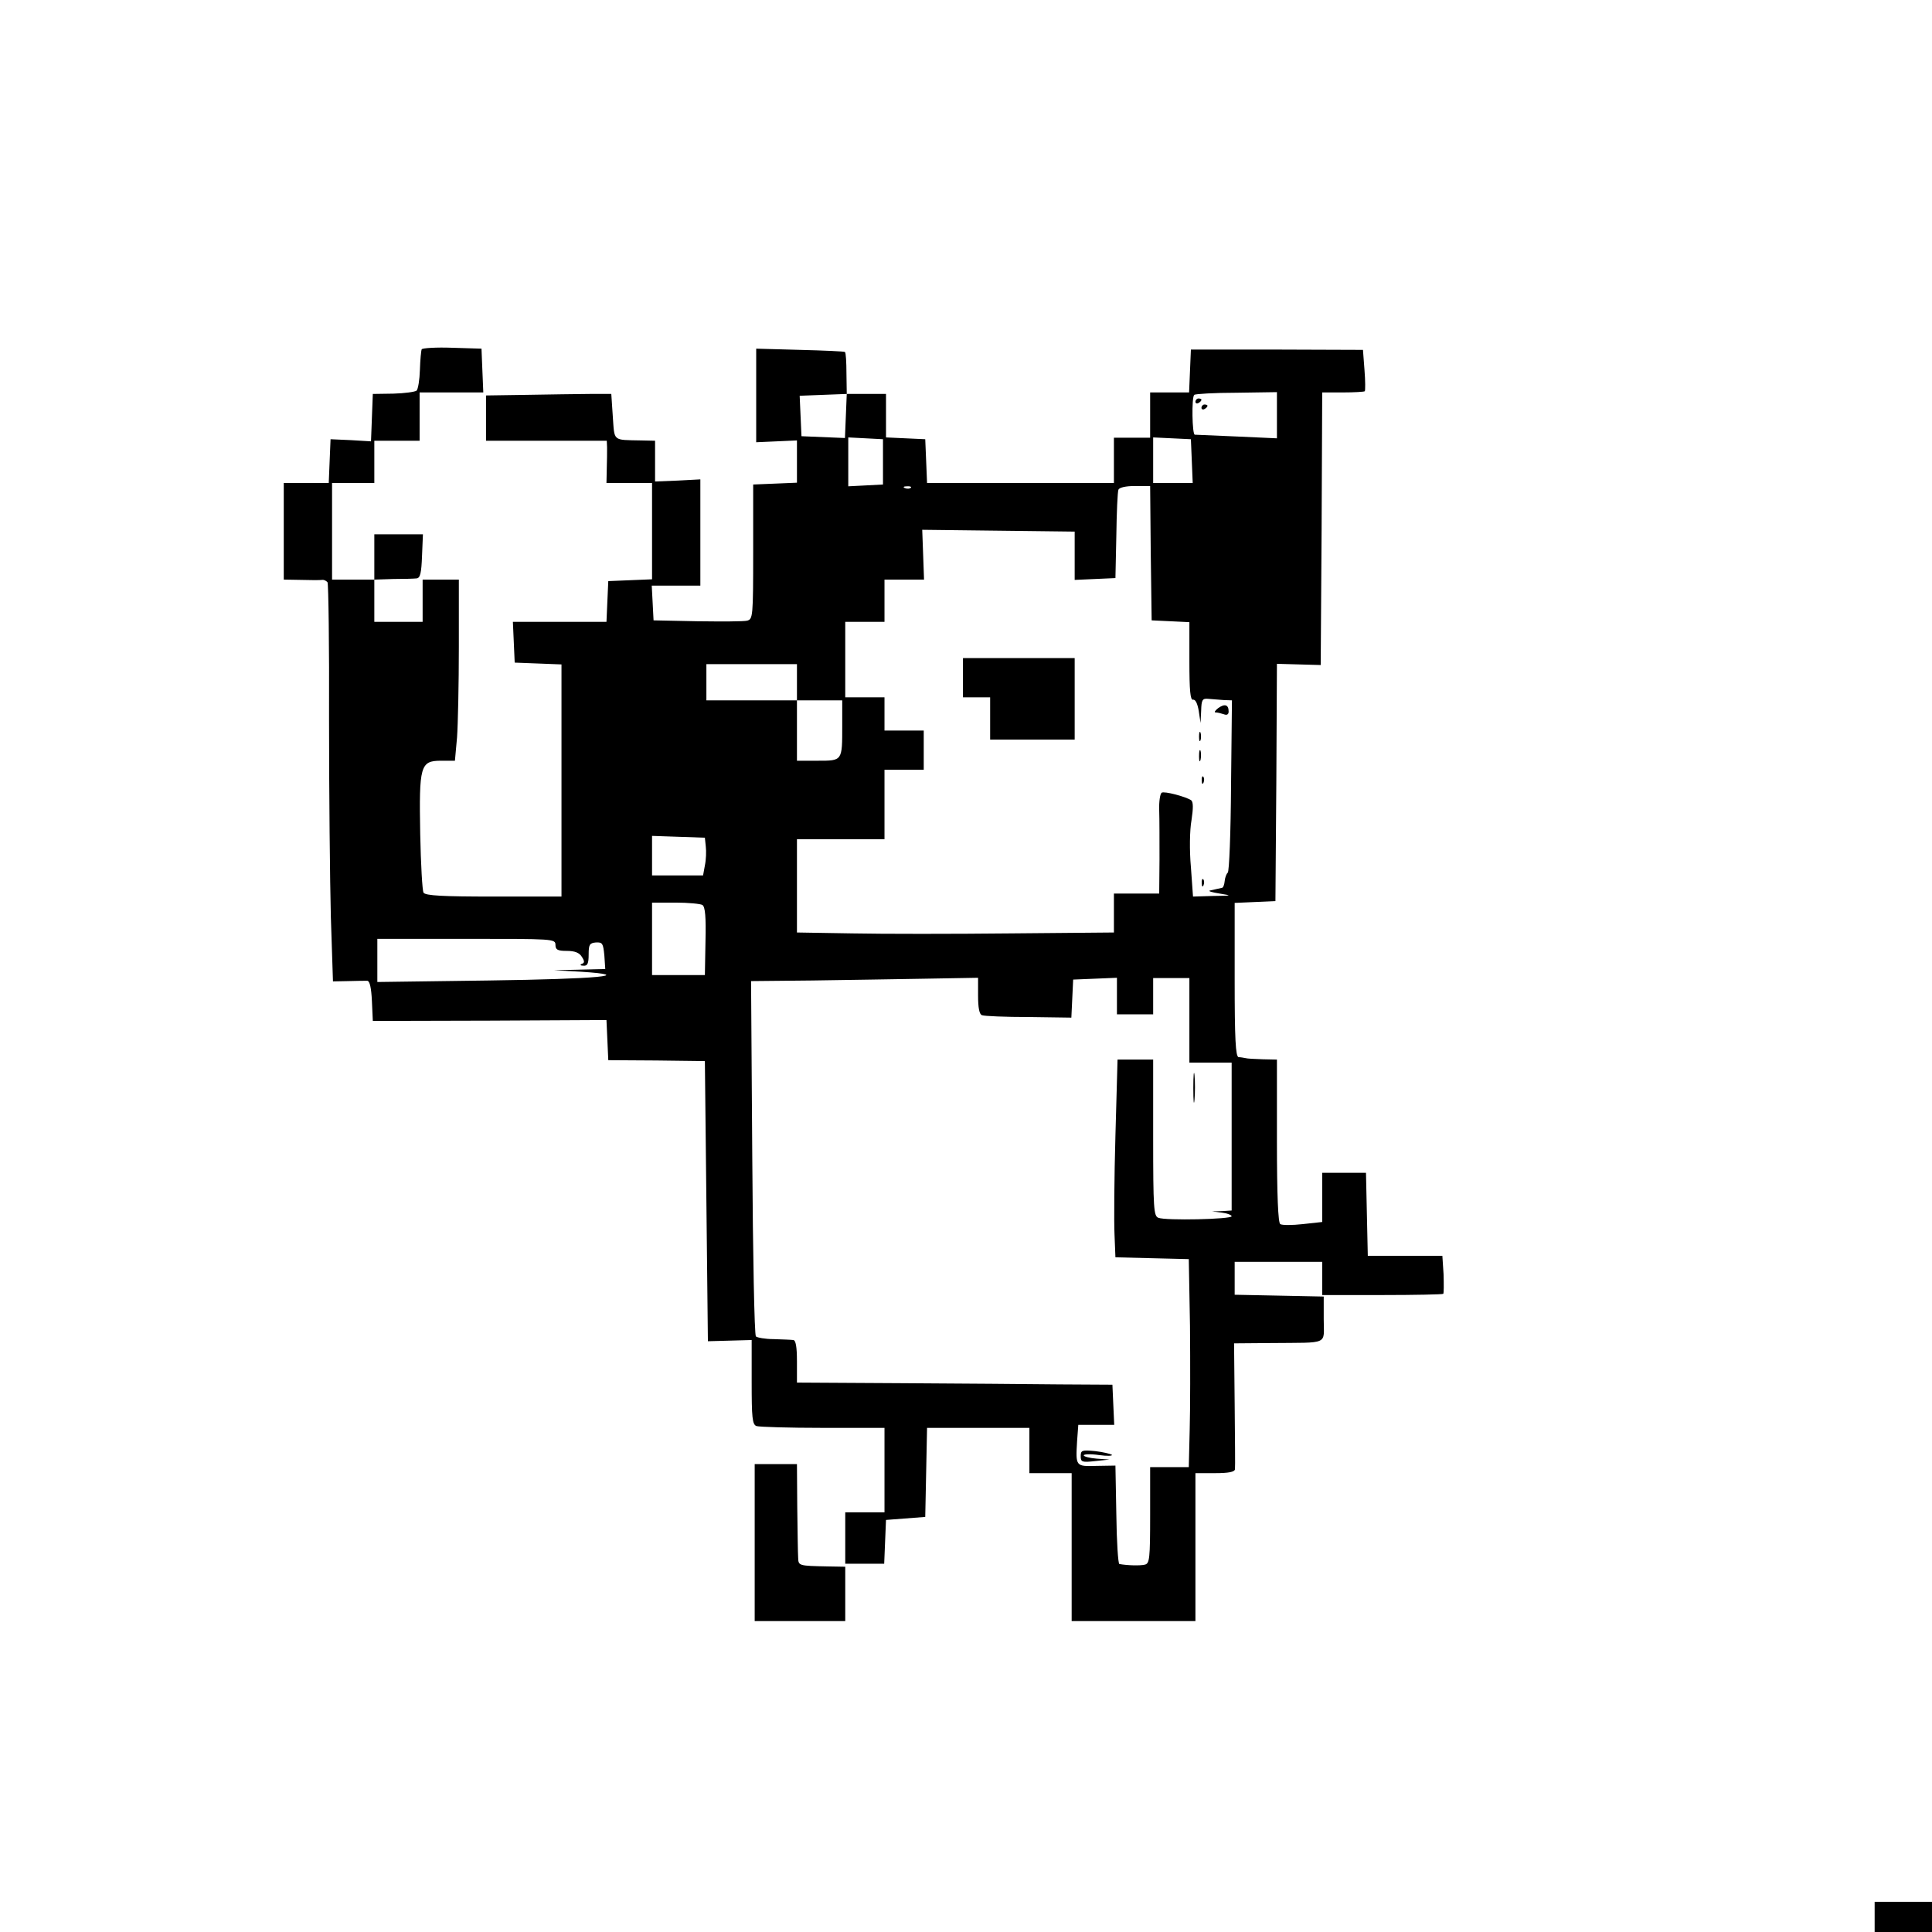
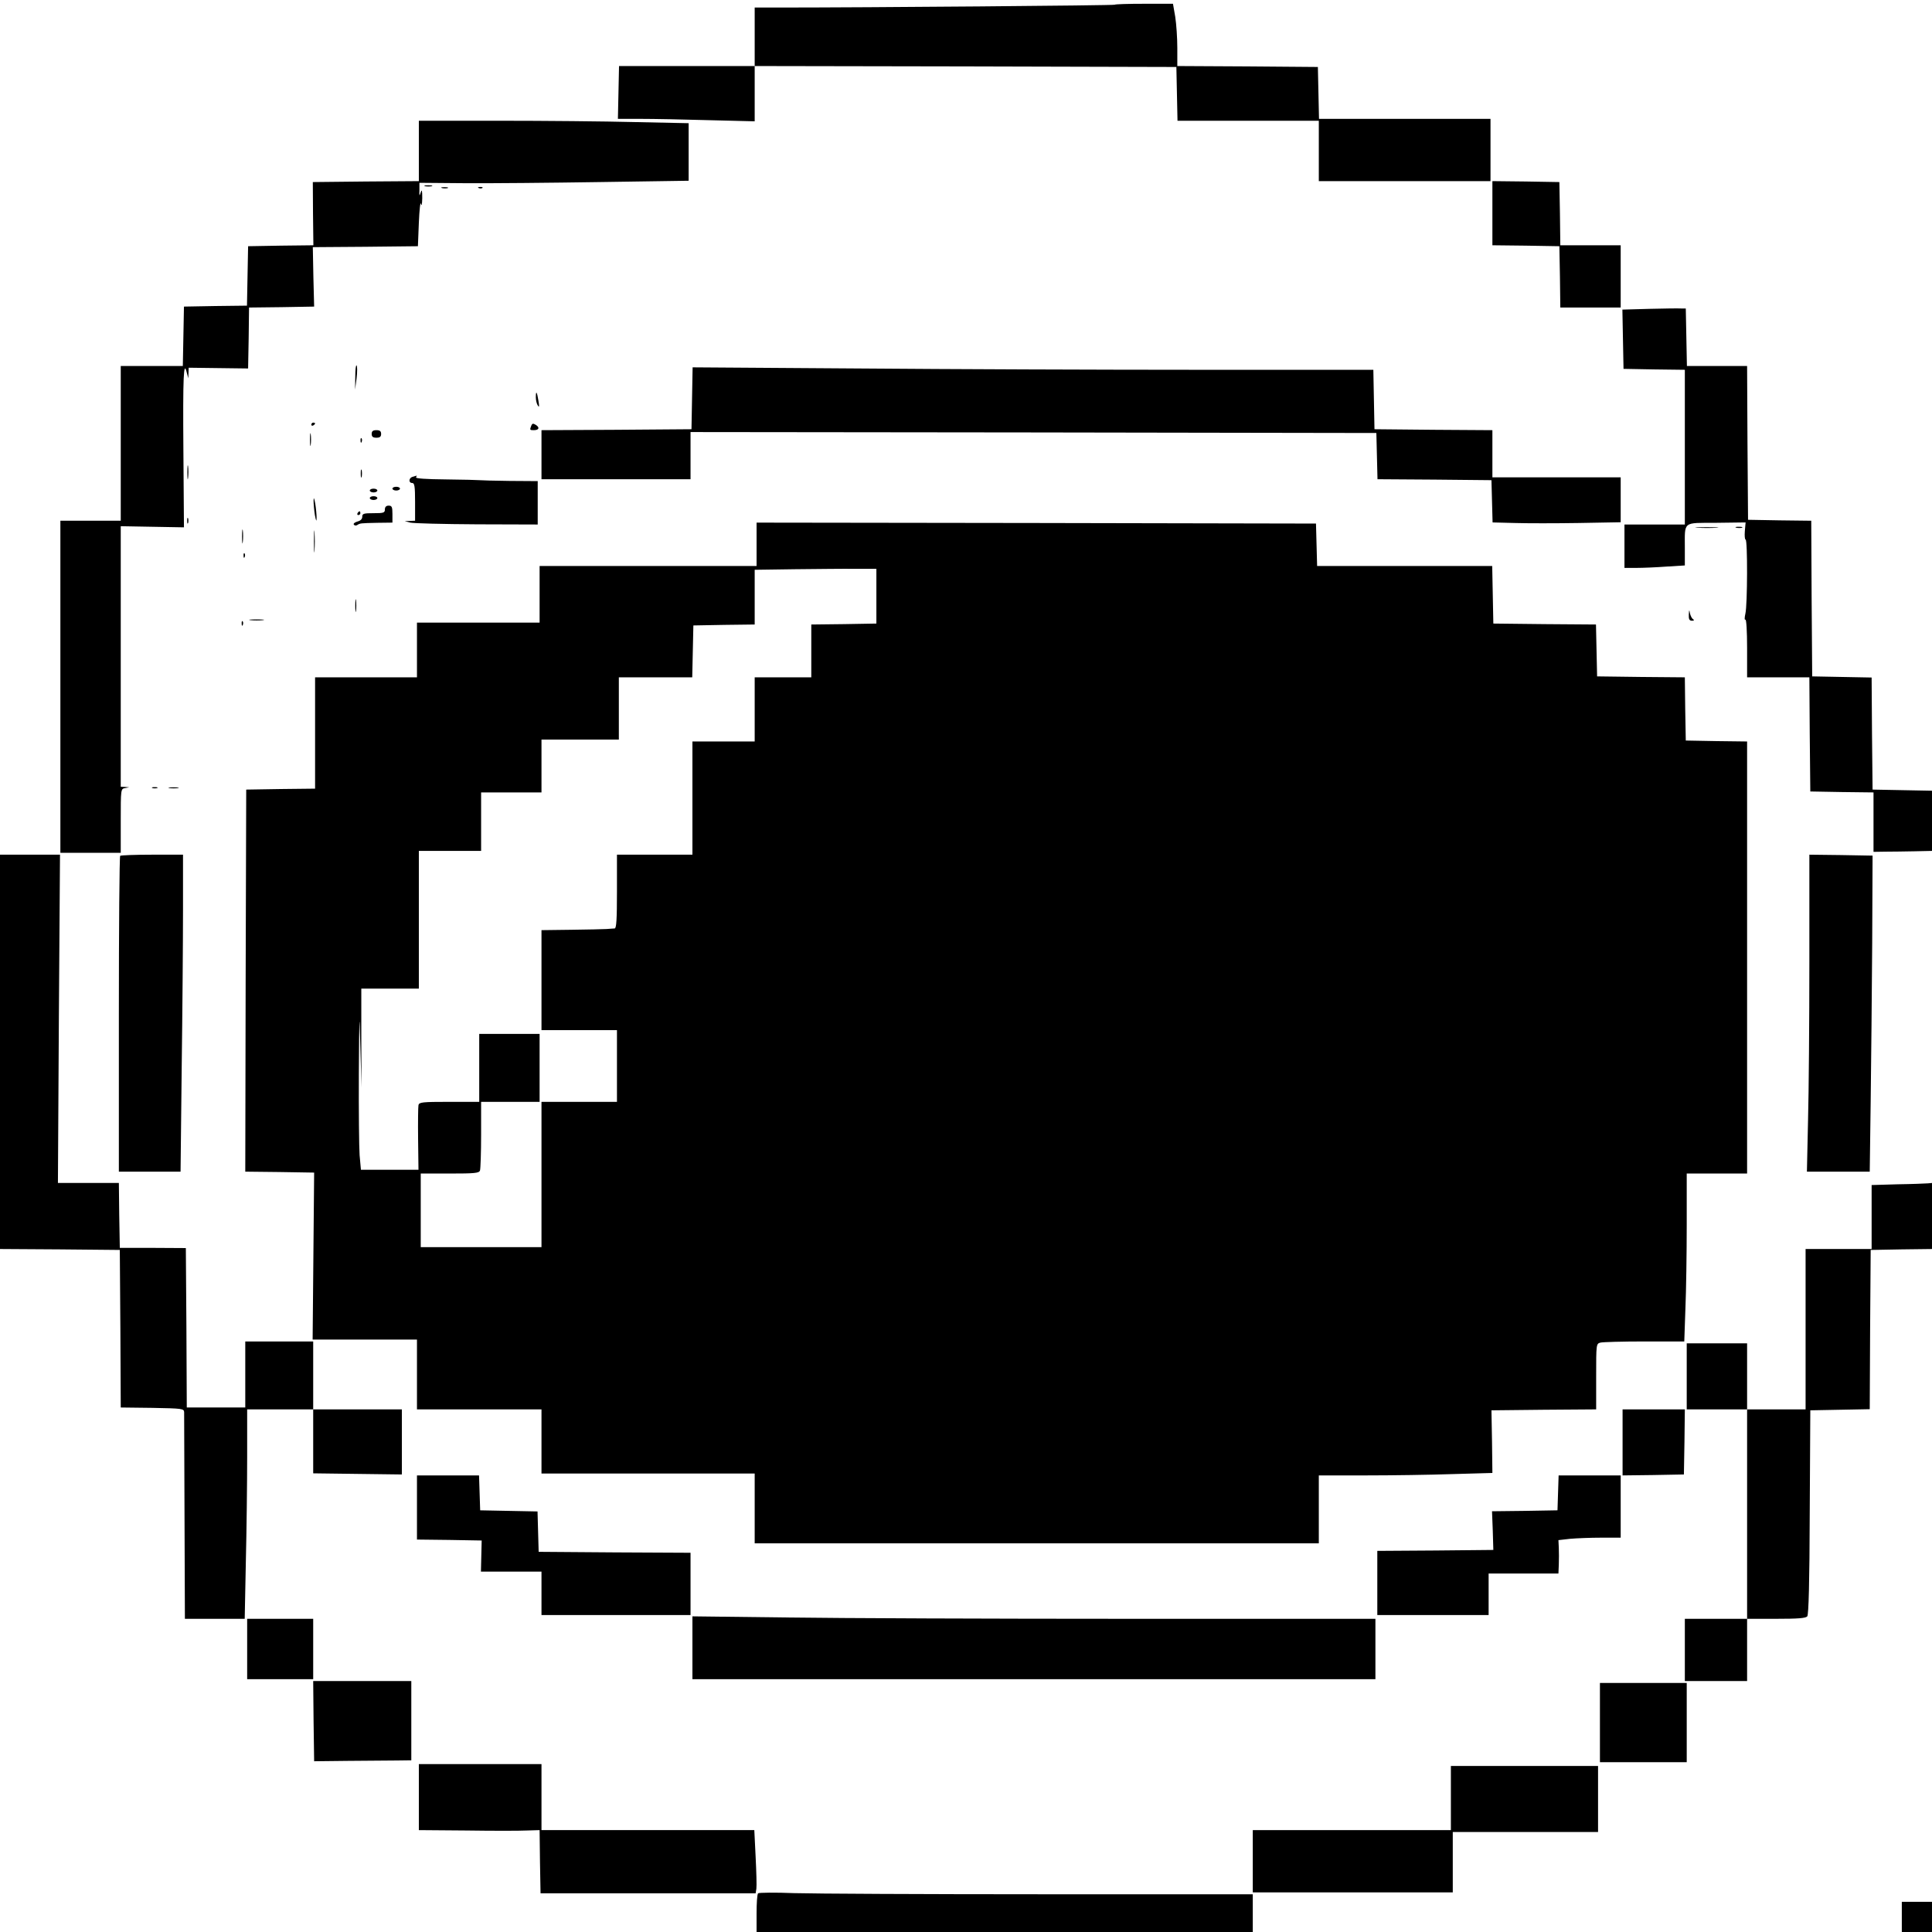
- <svg xmlns="http://www.w3.org/2000/svg" version="1.0" width="640pt" height="640pt" viewBox="0 0 640 640" preserveAspectRatio="xMidYMid meet">
-   <g transform="translate(0,640) scale(0.1,-0.1)" fill="#000000" stroke="none">
-     <path d="M1397 5243 c-2 -4 -5 -35 -6 -68 -1 -33 -6 -64 -11 -69 -5 -4 -39 -9 -77 -10 l-68 -1 -3 -78 -3 -79 -67 4 -67 3 -3 -72 -3 -73 -74 0 -75 0 0 -160 0 -160 58 -1 c31 -1 62 -1 69 0 6 1 14 -3 18 -8 3 -6 6 -210 5 -453 0 -244 3 -539 6 -656 l7 -213 51 1 c28 1 56 1 63 1 8 -1 13 -24 15 -67 l3 -66 387 1 387 2 3 -66 3 -67 160 -1 160 -2 5 -464 5 -464 73 2 72 2 0 -139 c0 -118 2 -141 16 -146 9 -3 108 -6 220 -6 l204 0 0 -140 0 -140 -65 0 -65 0 0 -85 0 -85 65 0 64 0 3 73 3 72 65 5 65 5 3 147 3 148 169 0 170 0 0 -75 0 -75 70 0 70 0 0 -245 0 -245 205 0 205 0 0 245 0 245 65 0 c45 0 65 4 66 13 1 6 0 103 -1 215 l-2 202 123 1 c195 2 174 -8 174 79 l0 75 -147 3 -148 3 0 54 0 55 145 0 145 0 0 -55 0 -55 198 0 c109 0 201 2 203 4 2 2 2 32 1 65 l-4 61 -124 0 -123 0 -3 137 -3 138 -72 0 -73 0 0 -82 0 -81 -64 -7 c-36 -4 -69 -4 -75 0 -7 4 -11 94 -11 276 l0 269 -47 1 c-27 1 -52 2 -58 4 -5 1 -16 3 -22 3 -10 2 -13 60 -13 257 l0 254 68 3 67 3 3 393 2 393 73 -2 72 -2 3 451 2 452 68 0 c38 0 71 2 73 4 2 2 2 34 -1 71 l-5 66 -285 1 -285 0 -3 -71 -3 -71 -64 0 -65 0 0 -75 0 -75 -60 0 -60 0 0 -75 0 -75 -310 0 -309 0 -3 73 -3 72 -65 3 -65 3 0 72 0 72 -65 0 -65 0 -3 -73 -3 -73 -72 3 -72 3 -3 67 -3 67 78 3 78 3 -1 67 c0 38 -2 70 -5 72 -2 2 -69 5 -149 7 l-145 4 0 -155 0 -155 68 3 67 3 0 -70 0 -70 -72 -3 -73 -3 0 -223 c0 -215 -1 -223 -20 -228 -11 -3 -85 -3 -165 -2 l-145 3 -3 58 -3 57 81 0 80 0 0 176 0 176 -75 -4 -75 -3 0 68 0 67 -47 1 c-95 2 -87 -4 -93 79 l-5 75 -72 0 c-40 0 -134 -2 -208 -3 l-135 -2 0 -75 0 -75 200 0 200 0 1 -22 c0 -13 0 -44 -1 -70 l-1 -48 75 0 76 0 0 -160 0 -159 -72 -3 -73 -3 -3 -67 -3 -68 -155 0 -155 0 3 -67 3 -68 78 -3 77 -3 0 -384 0 -385 -224 0 c-169 0 -227 3 -233 13 -4 6 -9 94 -11 195 -4 225 0 242 69 242 l46 0 7 77 c3 42 6 177 6 300 l0 223 -60 0 -60 0 0 -70 0 -70 -80 0 -80 0 0 70 0 70 63 2 c34 0 69 1 77 2 12 1 16 18 18 74 l3 72 -81 0 -80 0 0 -75 0 -75 -70 0 -70 0 0 160 0 160 70 0 70 0 0 70 0 70 75 0 75 0 0 80 0 80 105 0 106 0 -3 72 -3 73 -97 3 c-53 2 -98 -1 -101 -5z m2833 -218 l0 -77 -132 6 c-73 3 -136 6 -140 6 -9 0 -11 124 -2 132 3 3 66 7 140 7 l134 2 0 -76z m-1305 -155 l0 -75 -57 -3 -58 -3 0 81 0 81 58 -3 57 -3 0 -75z m1023 3 l3 -73 -66 0 -65 0 0 75 0 76 63 -3 62 -3 3 -72z m-931 -89 c-3 -3 -12 -4 -19 -1 -8 3 -5 6 6 6 11 1 17 -2 13 -5z m795 -216 l3 -223 63 -3 62 -3 0 -129 c0 -98 3 -129 12 -128 8 2 15 -13 19 -37 l6 -40 2 41 c1 36 4 41 24 39 12 -1 35 -3 50 -4 l28 -1 -3 -282 c-1 -156 -6 -286 -11 -289 -4 -3 -9 -16 -10 -27 -1 -12 -5 -23 -9 -23 -4 -1 -12 -3 -18 -4 -5 -1 -16 -4 -22 -5 -7 -2 7 -6 32 -10 43 -7 42 -7 -22 -8 l-66 -2 -7 98 c-5 54 -4 123 2 155 6 40 6 60 -1 66 -18 12 -89 31 -98 25 -5 -4 -9 -29 -8 -58 1 -28 1 -102 1 -163 l-1 -113 -75 0 -75 0 0 -65 0 -64 -342 -3 c-189 -2 -425 -2 -525 0 l-183 3 0 154 0 155 145 0 145 0 0 115 0 115 65 0 65 0 0 65 0 65 -65 0 -65 0 0 55 0 55 -65 0 -65 0 0 125 0 125 65 0 65 0 0 70 0 70 66 0 65 0 -3 83 -3 82 253 -3 252 -3 0 -80 0 -80 68 3 67 3 3 140 c1 77 4 146 7 153 3 7 24 12 54 12 l51 0 2 -222z m-1172 -428 l0 -60 75 0 75 0 0 -84 c0 -117 1 -116 -81 -116 l-69 0 0 100 0 100 -150 0 -150 0 0 60 0 60 150 0 150 0 0 -60z m-302 -544 c2 -16 1 -44 -3 -63 l-6 -33 -84 0 -85 0 0 65 0 66 88 -3 87 -3 3 -29z m-11 -194 c9 -6 12 -40 10 -120 l-2 -112 -87 0 -88 0 0 120 0 120 78 0 c42 0 83 -4 89 -8z m-487 -132 c0 -16 7 -20 38 -20 26 0 41 -6 49 -19 10 -15 10 -21 0 -24 -7 -3 -4 -6 6 -6 13 -1 17 7 17 37 0 33 3 38 24 40 22 1 24 -3 28 -43 l3 -45 -85 -2 -85 -2 90 -5 c184 -12 56 -24 -306 -29 l-369 -5 0 72 0 71 295 0 c288 0 295 0 295 -20z m1400 -168 c0 -40 4 -62 13 -65 7 -3 77 -6 155 -6 l141 -2 3 63 3 63 73 3 72 3 0 -61 0 -60 60 0 60 0 0 60 0 60 60 0 60 0 0 -140 0 -140 70 0 70 0 0 -245 0 -245 -32 -2 -33 -1 33 -4 c17 -2 32 -8 32 -12 0 -10 -219 -15 -243 -5 -15 6 -17 30 -17 265 l0 259 -59 0 -59 0 -7 -252 c-4 -139 -5 -287 -3 -328 l3 -75 122 -3 121 -3 4 -221 c1 -122 1 -277 -1 -345 l-3 -123 -64 0 -64 0 0 -159 c0 -144 -2 -160 -17 -164 -15 -4 -58 -3 -85 2 -4 0 -9 74 -10 164 l-3 162 -62 -1 c-70 -2 -70 -2 -65 82 l4 54 59 0 60 0 -3 66 -3 67 -175 1 c-96 1 -331 3 -522 4 l-348 2 0 70 c0 49 -4 70 -12 71 -7 1 -36 2 -65 3 -28 0 -55 5 -59 9 -5 5 -10 271 -12 592 l-4 585 203 2 c112 2 282 4 377 6 l172 3 0 -59z" />
-     <path d="M3960 5069 c0 -5 5 -7 10 -4 6 3 10 8 10 11 0 2 -4 4 -10 4 -5 0 -10 -5 -10 -11z" />
-     <path d="M3980 5049 c0 -5 5 -7 10 -4 6 3 10 8 10 11 0 2 -4 4 -10 4 -5 0 -10 -5 -10 -11z" />
-     <path d="M3190 4155 l0 -65 45 0 45 0 0 -70 0 -70 140 0 140 0 0 135 0 135 -185 0 -185 0 0 -65z" />
-     <path d="M4035 4054 c-10 -8 -14 -14 -8 -14 6 0 18 -3 27 -6 10 -4 16 -1 16 9 0 23 -13 27 -35 11z" />
-     <path d="M3972 3960 c0 -14 2 -19 5 -12 2 6 2 18 0 25 -3 6 -5 1 -5 -13z" />
-     <path d="M3972 3895 c0 -16 2 -22 5 -12 2 9 2 23 0 30 -3 6 -5 -1 -5 -18z" />
-     <path d="M3981 3814 c0 -11 3 -14 6 -6 3 7 2 16 -1 19 -3 4 -6 -2 -5 -13z" />
-     <path d="M3981 3474 c0 -11 3 -14 6 -6 3 7 2 16 -1 19 -3 4 -6 -2 -5 -13z" />
-     <path d="M3953 2795 c0 -44 2 -61 4 -37 2 23 2 59 0 80 -2 20 -4 1 -4 -43z" />
-     <path d="M3580 1576 c0 -19 4 -21 48 -16 l47 5 -42 3 c-24 2 -43 7 -43 11 0 4 23 5 50 1 28 -4 47 -3 43 1 -5 3 -29 9 -55 12 -44 4 -48 3 -48 -17z" />
-     <path d="M2500 1290 l0 -260 150 0 150 0 0 90 0 90 -57 1 c-98 2 -98 2 -99 29 -1 14 -2 89 -3 168 l-1 142 -70 0 -70 0 0 -260z" />
-     <path d="M6210 50 l0 -50 95 0 95 0 0 50 0 50 -95 0 -95 0 0 -50z" />
+ <svg xmlns="http://www.w3.org/2000/svg" version="1.0" width="1024pt" height="1024pt" viewBox="0 0 1024 1024" preserveAspectRatio="xMidYMid meet">
+   <g transform="translate(0,1024) scale(0.1,-0.1)" fill="#000000" stroke="none">
+     <path d="M5908 10215 c-4 -4 -1295 -15 -1795 -15 l-113 0 0 -155 0 -155 -359 0 -360 0 -3 -140 -3 -140 121 0 c66 0 229 -3 362 -7 l242 -6 0 146 0 147 1118 -2 1117 -3 3 -142 3 -143 374 0 375 0 0 -160 0 -160 455 0 455 0 0 165 0 165 -455 0 -454 0 -3 138 -3 137 -372 3 -373 2 0 96 c0 52 -5 126 -11 165 l-12 69 -152 0 c-83 0 -154 -2 -157 -5z" />
+     <path d="M2220 9440 l0 -160 -281 -2 -281 -3 1 -167 2 -168 -173 -2 -173 -3 -3 -157 -3 -158 -167 -2 -167 -3 -3 -157 -3 -158 -164 0 -165 0 0 -410 0 -410 -160 0 -160 0 0 -880 0 -880 160 0 160 0 0 169 c0 168 0 170 23 174 l22 4 -22 2 -23 1 0 690 0 691 167 -3 168 -3 -3 409 c-3 388 1 482 18 411 l8 -30 1 28 1 28 158 -2 157 -2 3 161 2 162 173 2 172 3 -4 157 -3 158 279 2 278 3 5 125 c3 69 8 114 11 100 4 -16 6 -5 7 30 0 41 -2 49 -8 30 -7 -22 -8 -20 -7 13 l0 38 241 -2 c133 -1 454 2 714 6 l472 7 0 153 0 152 -287 6 c-157 4 -479 7 -715 7 l-428 0 0 -160z" />
+     <path d="M7910 9110 l0 -170 178 -2 177 -3 3 -162 2 -163 160 0 160 0 0 165 0 165 -160 0 -160 0 -2 168 -3 167 -177 3 -178 2 0 -170z" />
+     <path d="M2253 9253 c9 -2 25 -2 35 0 9 3 1 5 -18 5 -19 0 -27 -2 -17 -5z" />
+     <path d="M2343 9243 c9 -2 23 -2 30 0 6 3 -1 5 -18 5 -16 0 -22 -2 -12 -5z" />
+     <path d="M2538 9243 c7 -3 16 -2 19 1 4 3 -2 6 -13 5 -11 0 -14 -3 -6 -6z" />
+     <path d="M8742 8603 l-143 -4 3 -157 3 -157 163 -3 162 -2 0 -410 0 -410 -160 0 -160 0 0 -115 0 -115 63 0 c34 0 106 3 160 7 l97 6 0 91 c0 146 -14 134 167 135 l155 2 -4 -46 c-2 -25 0 -45 4 -45 11 0 10 -346 -1 -392 -5 -22 -5 -36 0 -32 5 3 9 -62 9 -150 l0 -156 165 0 165 0 2 -302 3 -303 168 -3 167 -2 0 -158 0 -157 63 1 c34 0 104 1 155 2 l92 2 0 160 0 159 -157 3 -158 3 -3 297 -2 297 -158 3 -157 3 -3 412 -2 413 -168 2 -167 3 -3 408 -2 407 -160 0 -159 0 -3 153 -3 152 -25 0 c-14 1 -89 0 -168 -2z" />
+     <path d="M1883 8243 l-1 -68 8 60 c4 33 4 64 0 68 -4 4 -7 -23 -7 -60z" />
+     <path d="M3668 8129 l-3 -164 -397 -3 -398 -2 0 -130 0 -130 395 0 395 0 0 125 0 125 1818 -2 1817 -3 3 -122 3 -123 302 -2 302 -3 3 -112 3 -112 117 -3 c64 -2 217 -2 340 0 l222 4 0 119 0 119 -340 0 -340 0 0 125 0 125 -312 2 -313 3 -3 158 -3 157 -927 0 c-510 0 -1322 3 -1804 7 l-877 6 -3 -164z" />
+     <path d="M2840 8134 c0 -16 5 -36 11 -44 7 -11 8 -4 3 25 -8 50 -14 58 -14 19z" />
+     <path d="M1650 7989 c0 -5 5 -7 10 -4 6 3 10 8 10 11 0 2 -4 4 -10 4 -5 0 -10 -5 -10 -11z" />
+     <path d="M2816 7984 c-9 -23 -8 -24 13 -24 28 0 33 14 11 28 -15 9 -19 8 -24 -4z" />
+     <path d="M1643 7910 c0 -30 2 -43 4 -27 2 15 2 39 0 55 -2 15 -4 2 -4 -28z" />
+     <path d="M1970 7940 c0 -15 7 -20 25 -20 18 0 25 5 25 20 0 15 -7 20 -25 20 -18 0 -25 -5 -25 -20z" />
+     <path d="M1911 7904 c0 -11 3 -14 6 -6 3 7 2 16 -1 19 -3 4 -6 -2 -5 -13z" />
+     <path d="M993 7735 c0 -33 2 -45 4 -27 2 18 2 45 0 60 -2 15 -4 0 -4 -33z" />
+     <path d="M1912 7730 c0 -19 2 -27 5 -17 2 9 2 25 0 35 -3 9 -5 1 -5 -18z" />
+     <path d="M2188 7713 c-22 -5 -24 -33 -3 -33 12 0 15 -18 15 -100 l0 -100 -27 -1 -28 -1 30 -8 c17 -4 175 -8 353 -9 l322 -1 0 115 0 115 -150 1 c-82 1 -154 3 -160 4 -5 1 -85 3 -176 4 -107 1 -163 5 -159 11 3 6 5 9 3 9 -2 -1 -11 -3 -20 -6z" />
+     <path d="M2080 7650 c0 -5 9 -10 20 -10 11 0 20 5 20 10 0 6 -9 10 -20 10 -11 0 -20 -4 -20 -10z" />
+     <path d="M1960 7640 c0 -5 9 -10 20 -10 11 0 20 5 20 10 0 6 -9 10 -20 10 -11 0 -20 -4 -20 -10z" />
+     <path d="M1662 7585 c0 -16 3 -50 7 -75 6 -33 9 -37 9 -15 0 17 -3 50 -7 75 -6 33 -9 37 -9 15z" />
+     <path d="M1960 7600 c0 -5 9 -10 20 -10 11 0 20 5 20 10 0 6 -9 10 -20 10 -11 0 -20 -4 -20 -10z" />
+     <path d="M2040 7540 c0 -18 -7 -20 -60 -20 -52 0 -60 -2 -60 -19 0 -12 -9 -21 -25 -25 -14 -4 -23 -11 -20 -16 4 -6 12 -7 18 -3 16 10 16 10 107 12 l80 1 0 45 c0 38 -3 45 -20 45 -13 0 -20 -7 -20 -20z" />
+     <path d="M1895 7520 c-3 -5 -1 -10 4 -10 6 0 11 5 11 10 0 6 -2 10 -4 10 -3 0 -8 -4 -11 -10z" />
+     <path d="M992 7480 c0 -14 2 -19 5 -12 2 6 2 18 0 25 -3 6 -5 1 -5 -13z" />
+     <path d="M4010 7355 l0 -115 -575 0 -575 0 0 -150 0 -150 -325 0 -325 0 0 -145 0 -145 -270 0 -270 0 0 -295 0 -295 -182 -2 -183 -3 -3 -1012 -2 -1013 182 -2 183 -3 -4 -442 -4 -443 277 0 276 0 0 -185 0 -185 330 0 330 0 0 -170 0 -170 565 0 565 0 0 -185 0 -185 1495 0 1495 0 0 180 0 180 248 0 c137 0 344 3 460 7 l212 6 -2 166 -3 166 278 3 277 2 0 174 c0 172 0 174 23 180 12 3 117 6 233 6 l211 0 6 173 c4 94 7 295 7 445 l0 272 160 0 160 0 0 1145 0 1145 -162 2 -163 3 -3 167 -2 168 -233 2 -232 3 -3 137 -3 138 -272 2 -272 3 -3 153 -3 152 -464 0 -464 0 -3 113 -3 112 -1482 3 -1483 2 0 -115z m635 -275 l0 -145 -172 -3 -173 -2 0 -140 0 -140 -150 0 -150 0 0 -170 0 -170 -165 0 -165 0 0 -300 0 -300 -200 0 -200 0 0 -195 c0 -149 -3 -195 -12 -196 -7 0 -26 -2 -43 -3 -16 -1 -101 -3 -187 -4 l-158 -2 0 -265 0 -265 200 0 200 0 0 -190 0 -190 -200 0 -200 0 0 -385 0 -385 -320 0 -320 0 0 195 0 195 154 0 c131 0 155 2 160 16 3 9 6 94 6 190 l0 174 155 0 155 0 0 180 0 180 -160 0 -160 0 0 -180 0 -180 -159 0 c-143 0 -159 -2 -163 -17 -2 -10 -3 -91 -2 -180 l2 -163 -152 0 -153 0 -7 77 c-3 42 -5 236 -4 432 2 335 3 343 8 141 l6 -215 -1 263 0 262 153 0 152 0 0 365 0 365 165 0 165 0 0 155 0 155 160 0 160 0 0 140 0 140 205 0 205 0 0 165 0 165 195 0 194 0 3 138 3 137 163 3 162 2 0 145 0 145 213 3 c116 1 262 3 322 2 l110 0 0 -145z" />
+     <path d="M1664 7370 c0 -52 1 -74 3 -47 2 26 2 68 0 95 -2 26 -3 4 -3 -48z" />
+     <path d="M1283 7395 c0 -33 2 -45 4 -27 2 18 2 45 0 60 -2 15 -4 0 -4 -33z" />
+     <path d="M8998 7443 c29 -2 74 -2 100 0 26 2 2 3 -53 3 -55 0 -76 -1 -47 -3z" />
+     <path d="M9203 7443 c9 -2 23 -2 30 0 6 3 -1 5 -18 5 -16 0 -22 -2 -12 -5z" />
+     <path d="M1291 7294 c0 -11 3 -14 6 -6 3 7 2 16 -1 19 -3 4 -6 -2 -5 -13z" />
+     <path d="M1883 7030 c0 -30 2 -43 4 -27 2 15 2 39 0 55 -2 15 -4 2 -4 -28z" />
+     <path d="M8951 6983 c-1 -25 3 -33 17 -33 11 0 13 3 6 8 -7 4 -14 18 -17 32 -4 21 -4 20 -6 -7z" />
+     <path d="M1328 6953 c17 -2 47 -2 65 0 17 2 3 4 -33 4 -36 0 -50 -2 -32 -4z" />
+     <path d="M1281 6934 c0 -11 3 -14 6 -6 3 7 2 16 -1 19 -3 4 -6 -2 -5 -13z" />
+     <path d="M808 6063 c6 -2 18 -2 25 0 6 3 1 5 -13 5 -14 0 -19 -2 -12 -5z" />
+     <path d="M898 6063 c12 -2 32 -2 45 0 12 2 2 4 -23 4 -25 0 -35 -2 -22 -4z" />
+     <path d="M0 4665 l0 -1045 318 -2 317 -3 3 -417 2 -418 167 -2 c160 -3 168 -4 169 -23 0 -11 1 -262 2 -557 l2 -538 158 0 159 0 6 302 c4 166 7 415 7 555 l0 253 175 0 175 0 0 -170 0 -169 235 -3 235 -3 0 173 0 172 -235 0 -235 0 0 180 0 180 -180 0 -180 0 0 -175 0 -175 -155 0 -155 0 -2 423 -3 422 -175 1 -175 0 -3 172 -2 172 -162 0 -161 0 5 870 6 870 -159 0 -159 0 0 -1045z" />
+     <path d="M637 5704 c-4 -4 -7 -382 -7 -840 l0 -834 163 0 164 0 6 548 c4 301 7 679 7 840 l0 292 -163 0 c-90 0 -167 -3 -170 -6z" />
+     <path d="M9590 5143 c0 -313 -3 -691 -7 -840 l-6 -273 166 0 167 0 5 373 c3 204 6 581 8 837 l2 465 -167 3 -168 2 0 -567z" />
+     <path d="M10058 3963 l-138 -4 0 -169 0 -170 -175 0 -175 0 0 -425 0 -425 -155 0 -155 0 0 175 0 175 -160 0 -160 0 0 -175 0 -175 160 0 160 0 0 -555 0 -555 -165 0 -165 0 0 -165 0 -165 165 0 165 0 0 165 0 165 154 0 c116 0 156 3 165 13 7 10 12 175 13 553 l3 539 157 3 158 3 2 422 3 422 163 3 162 2 0 175 0 175 -22 -2 c-13 -1 -85 -4 -160 -5z" />
+     <path d="M8600 2595 l0 -175 163 2 162 3 3 173 2 172 -165 0 -165 0 0 -175z" />
+     <path d="M2210 2250 l0 -170 172 -2 171 -3 -2 -82 -2 -83 160 0 161 0 0 -115 0 -115 395 0 395 0 0 165 0 165 -402 2 -403 3 -3 107 -3 107 -152 3 -152 3 -3 93 -3 92 -164 0 -165 0 0 -170z" />
+     <path d="M8258 2328 l-3 -93 -173 -3 -174 -2 4 -103 3 -102 -307 -3 -308 -2 0 -170 0 -170 295 0 295 0 0 110 0 110 185 0 185 0 2 48 c1 26 1 65 0 88 l-2 41 62 7 c33 3 108 6 164 6 l104 0 0 165 0 165 -165 0 -164 0 -3 -92z" />
+     <path d="M3670 1507 l0 -167 1810 0 1810 0 0 160 0 160 -1307 0 c-720 0 -1534 3 -1810 7 l-503 6 0 -166z" />
+     <path d="M1310 1500 l0 -160 175 0 175 0 0 160 0 160 -175 0 -175 0 0 -160z" />
+     <path d="M1662 1118 l3 -213 180 2 c99 1 215 2 258 2 l77 1 0 210 0 210 -260 0 -260 0 2 -212z" />
+     <path d="M8480 1110 l0 -210 230 0 230 0 0 210 0 210 -230 0 -230 0 0 -210z" />
+     <path d="M2220 715 l0 -175 253 -2 c138 -2 282 -2 319 0 l68 2 2 -167 3 -168 570 0 570 0 4 25 c2 14 0 89 -4 168 l-7 142 -564 0 -564 0 0 175 0 175 -325 0 -325 0 0 -175z" />
+     <path d="M7690 710 l0 -170 -525 0 -525 0 0 -165 0 -165 530 0 530 0 0 160 0 160 385 0 385 0 0 175 0 175 -390 0 -390 0 0 -170z" />
+     <path d="M4018 205 c-5 -5 -8 -53 -8 -107 l0 -98 1315 0 1315 0 0 100 0 100 -1122 0 c-618 0 -1206 3 -1308 6 -102 4 -188 3 -192 -1z" />
+     <path d="M10080 80 l0 -80 80 0 80 0 0 80 0 80 -80 0 -80 0 0 -80z" />
  </g>
</svg>
